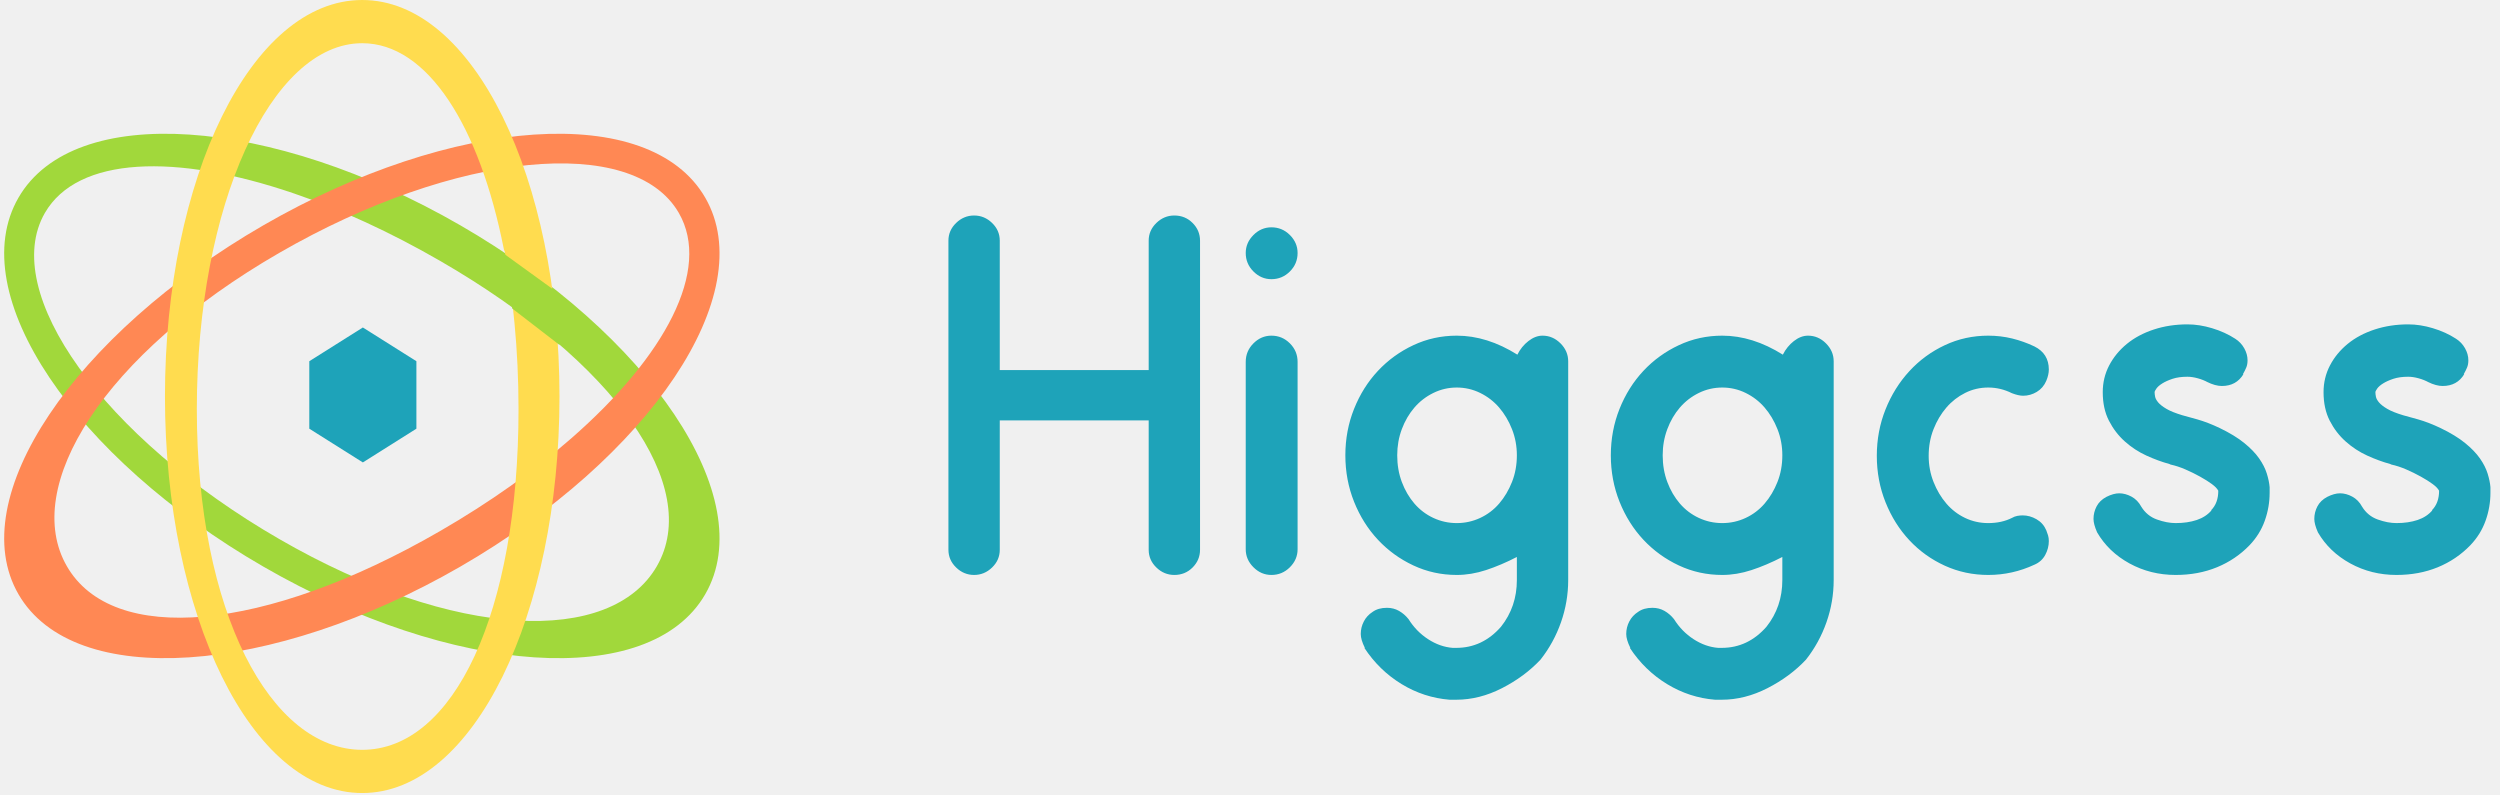
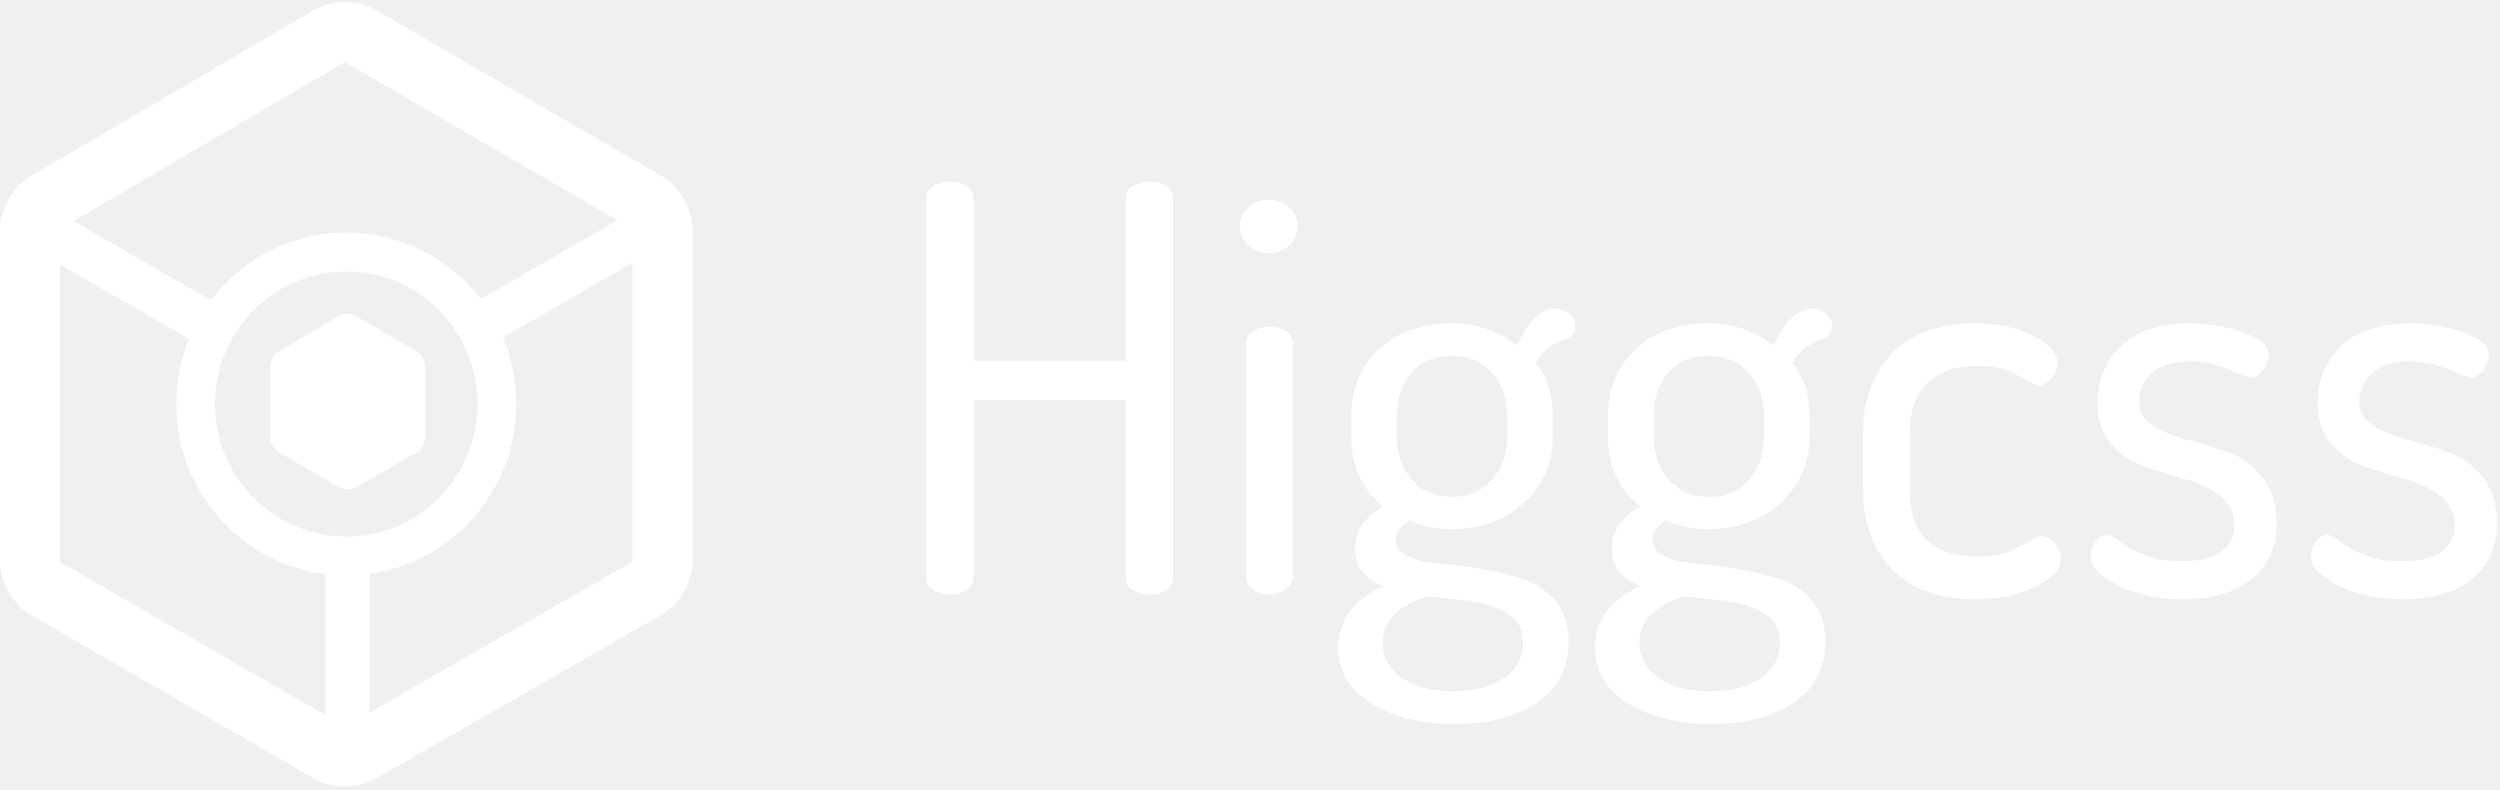
- <svg xmlns="http://www.w3.org/2000/svg" width="239px" height="76px" viewBox="0 0 239 76" version="1.1">
-   <defs />
-   <g id="Welcome" stroke="none" stroke-width="1" fill="none" fill-rule="evenodd">
-     <g id="Desktop-HD" transform="translate(-213, -26)">
-       <g id="Logo" transform="translate(205, 25)">
-         <g id="Group" transform="translate(0.267596, 1)">
-           <polygon id="Polygon-1" fill="#1EA3B9" points="42.421 31.307 47.54 34.532 47.54 40.983 42.421 44.208 37.302 40.983 37.302 34.532 " />
-           <path d="M61.162,37.854 C61.162,17.026 52.947,-0.053 42.326,-0.053 C31.704,-0.053 23.489,17.026 23.489,37.854 C23.489,58.683 31.704,75.761 42.326,75.761 C52.947,75.761 61.162,58.683 61.162,37.854 Z M26.532,37.854 C26.532,18.422 33.582,2.863 42.326,2.863 C48.592,2.863 53.541,10.853 55.843,22.532 C56.754,27.151 57.25,32.347 57.25,37.854 C57.25,57.286 51.07,70.415 42.326,70.415 C33.582,70.415 26.532,57.286 26.532,37.854 Z" id="Oval-5" fill="#A1D83B" transform="translate(42.3258, 37.85422) rotate(-60) translate(-42.3258, -37.85422) " />
-           <path d="M61.162,37.854 C61.162,17.026 52.947,-0.053 42.326,-0.053 C31.704,-0.053 23.489,17.026 23.489,37.854 C23.489,58.683 31.704,75.761 42.326,75.761 C52.947,75.761 61.162,58.683 61.162,37.854 Z M26.532,37.854 C26.532,18.422 33.582,2.863 42.326,2.863 C48.592,2.863 53.541,10.853 55.843,22.532 C56.754,27.151 57.25,32.347 57.25,37.854 C57.25,57.286 51.07,70.415 42.326,70.415 C33.582,70.415 26.532,57.286 26.532,37.854 Z" id="Oval-4" fill="#FF8854" transform="translate(42.3258, 37.85422) rotate(-300) translate(-42.3258, -37.85422) " />
-           <path d="M61.22,37.907 C61.22,17.078 52.995,0 42.361,0 C31.727,0 23.502,17.078 23.502,37.907 C23.502,58.736 31.727,75.814 42.361,75.814 C52.995,75.814 61.22,58.736 61.22,37.907 Z M26.549,39.122 C26.549,19.69 33.607,4.131 42.361,4.131 C48.635,4.131 53.59,12.121 55.895,23.8 C56.005,24.359 55.868,23.164 56.163,25.176 C56.182,25.308 56.203,25.453 56.226,25.614 C56.604,28.228 56.744,29.07 56.918,30.889 C57.171,33.526 57.303,36.283 57.303,39.122 C57.303,58.554 51.116,71.683 42.361,71.683 C33.607,71.683 26.549,58.554 26.549,39.122 Z" id="Oval-1" fill="#FFDC4F" />
-           <path d="M55.913,24.261 L60.729,27.748 L61.22,32.979 L56.699,29.492 L55.913,24.261 Z" id="Path" fill="#A1D83B" />
-         </g>
-         <path d="M120.269,21.602 C120.956,21.602 121.537,21.84 122.011,22.314 C122.486,22.789 122.723,23.353 122.723,24.008 L122.723,53.56 C122.723,54.214 122.486,54.779 122.011,55.253 C121.537,55.728 120.956,55.965 120.269,55.965 C119.614,55.965 119.041,55.728 118.551,55.253 C118.06,54.779 117.814,54.214 117.814,53.56 L117.814,41.189 L103.578,41.189 L103.578,53.56 C103.578,54.214 103.333,54.779 102.842,55.253 C102.351,55.728 101.778,55.965 101.124,55.965 C100.469,55.965 99.896,55.728 99.406,55.253 C98.915,54.779 98.669,54.214 98.669,53.56 L98.669,24.008 C98.669,23.353 98.915,22.789 99.406,22.314 C99.896,21.84 100.469,21.602 101.124,21.602 C101.778,21.602 102.351,21.84 102.842,22.314 C103.333,22.789 103.578,23.353 103.578,24.008 L103.578,36.378 L117.814,36.378 L117.814,24.008 C117.814,23.353 118.06,22.789 118.551,22.314 C119.041,21.84 119.614,21.602 120.269,21.602 L120.269,21.602 Z M129.547,55.965 C128.892,55.965 128.319,55.72 127.829,55.229 C127.338,54.738 127.092,54.165 127.092,53.511 L127.092,35.593 C127.092,34.906 127.338,34.317 127.829,33.826 C128.319,33.335 128.892,33.089 129.547,33.089 C130.234,33.089 130.823,33.335 131.314,33.826 C131.805,34.317 132.05,34.906 132.05,35.593 L132.05,53.511 C132.05,54.165 131.805,54.738 131.314,55.229 C130.823,55.72 130.234,55.965 129.547,55.965 L129.547,55.965 Z M132.05,25.186 C132.05,25.873 131.805,26.462 131.314,26.953 C130.823,27.444 130.234,27.69 129.547,27.69 C128.892,27.69 128.319,27.444 127.829,26.953 C127.338,26.462 127.092,25.873 127.092,25.186 C127.092,24.532 127.338,23.959 127.829,23.468 C128.319,22.977 128.892,22.732 129.547,22.732 C130.234,22.732 130.823,22.977 131.314,23.468 C131.805,23.959 132.05,24.532 132.05,25.186 L132.05,25.186 Z M157.92,56.456 C157.92,57.831 157.691,59.172 157.233,60.482 C156.775,61.791 156.121,62.985 155.27,64.065 C154.255,65.145 153.028,66.053 151.588,66.79 C150.148,67.526 148.692,67.894 147.219,67.894 L146.581,67.894 C144.944,67.763 143.414,67.264 141.991,66.397 C140.567,65.53 139.381,64.376 138.432,62.936 L138.481,62.936 C138.219,62.412 138.088,61.971 138.088,61.611 C138.088,61.185 138.186,60.784 138.383,60.408 C138.579,60.032 138.857,59.729 139.217,59.5 C139.577,59.238 140.035,59.107 140.592,59.107 C141.017,59.107 141.402,59.205 141.745,59.402 C142.089,59.598 142.392,59.86 142.654,60.187 C143.144,60.972 143.766,61.611 144.519,62.101 C145.272,62.592 146.057,62.871 146.875,62.936 L147.219,62.936 C148.888,62.936 150.312,62.265 151.49,60.923 C152.504,59.647 153.012,58.158 153.012,56.456 L153.012,54.247 C151.997,54.771 151.015,55.188 150.066,55.499 C149.117,55.81 148.184,55.965 147.268,55.965 C145.795,55.965 144.413,55.663 143.12,55.057 C141.827,54.452 140.698,53.634 139.733,52.603 C138.767,51.572 138.006,50.361 137.45,48.97 C136.894,47.579 136.616,46.098 136.616,44.527 C136.616,42.956 136.894,41.476 137.45,40.085 C138.006,38.694 138.767,37.483 139.733,36.452 C140.698,35.421 141.827,34.603 143.12,33.998 C144.413,33.392 145.795,33.089 147.268,33.089 C149.199,33.089 151.13,33.695 153.061,34.906 C153.322,34.382 153.674,33.949 154.116,33.605 C154.558,33.261 155.008,33.089 155.466,33.089 C156.121,33.089 156.693,33.335 157.184,33.826 C157.675,34.317 157.92,34.889 157.92,35.544 L157.92,56.456 Z M147.268,51.007 C148.053,51.007 148.798,50.844 149.502,50.516 C150.205,50.189 150.811,49.731 151.318,49.142 C151.825,48.553 152.234,47.865 152.545,47.08 C152.856,46.295 153.012,45.444 153.012,44.527 C153.012,43.644 152.856,42.809 152.545,42.024 C152.234,41.238 151.825,40.551 151.318,39.962 C150.811,39.373 150.205,38.907 149.502,38.563 C148.798,38.219 148.053,38.048 147.268,38.048 C146.483,38.048 145.738,38.219 145.034,38.563 C144.331,38.907 143.725,39.373 143.218,39.962 C142.711,40.551 142.31,41.238 142.015,42.024 C141.721,42.809 141.574,43.644 141.574,44.527 C141.574,45.444 141.721,46.295 142.015,47.08 C142.31,47.865 142.711,48.553 143.218,49.142 C143.725,49.731 144.331,50.189 145.034,50.516 C145.738,50.844 146.483,51.007 147.268,51.007 L147.268,51.007 Z M183.3,56.456 C183.3,57.831 183.071,59.172 182.613,60.482 C182.154,61.791 181.5,62.985 180.649,64.065 C179.634,65.145 178.407,66.053 176.967,66.79 C175.527,67.526 174.071,67.894 172.598,67.894 L171.96,67.894 C170.324,67.763 168.794,67.264 167.37,66.397 C165.947,65.53 164.76,64.376 163.811,62.936 L163.86,62.936 C163.599,62.412 163.468,61.971 163.468,61.611 C163.468,61.185 163.566,60.784 163.762,60.408 C163.958,60.032 164.237,59.729 164.597,59.5 C164.957,59.238 165.415,59.107 165.971,59.107 C166.397,59.107 166.781,59.205 167.125,59.402 C167.468,59.598 167.771,59.86 168.033,60.187 C168.524,60.972 169.146,61.611 169.898,62.101 C170.651,62.592 171.436,62.871 172.255,62.936 L172.598,62.936 C174.267,62.936 175.691,62.265 176.869,60.923 C177.884,59.647 178.391,58.158 178.391,56.456 L178.391,54.247 C177.376,54.771 176.395,55.188 175.445,55.499 C174.496,55.81 173.564,55.965 172.647,55.965 C171.175,55.965 169.792,55.663 168.499,55.057 C167.207,54.452 166.078,53.634 165.112,52.603 C164.147,51.572 163.386,50.361 162.829,48.97 C162.273,47.579 161.995,46.098 161.995,44.527 C161.995,42.956 162.273,41.476 162.829,40.085 C163.386,38.694 164.147,37.483 165.112,36.452 C166.078,35.421 167.207,34.603 168.499,33.998 C169.792,33.392 171.175,33.089 172.647,33.089 C174.578,33.089 176.509,33.695 178.44,34.906 C178.702,34.382 179.054,33.949 179.495,33.605 C179.937,33.261 180.387,33.089 180.845,33.089 C181.5,33.089 182.073,33.335 182.563,33.826 C183.054,34.317 183.3,34.889 183.3,35.544 L183.3,56.456 Z M172.647,51.007 C173.433,51.007 174.177,50.844 174.881,50.516 C175.585,50.189 176.19,49.731 176.697,49.142 C177.205,48.553 177.614,47.865 177.925,47.08 C178.235,46.295 178.391,45.444 178.391,44.527 C178.391,43.644 178.235,42.809 177.925,42.024 C177.614,41.238 177.205,40.551 176.697,39.962 C176.19,39.373 175.585,38.907 174.881,38.563 C174.177,38.219 173.433,38.048 172.647,38.048 C171.862,38.048 171.117,38.219 170.414,38.563 C169.71,38.907 169.105,39.373 168.597,39.962 C168.09,40.551 167.689,41.238 167.395,42.024 C167.1,42.809 166.953,43.644 166.953,44.527 C166.953,45.444 167.1,46.295 167.395,47.08 C167.689,47.865 168.09,48.553 168.597,49.142 C169.105,49.731 169.71,50.189 170.414,50.516 C171.117,50.844 171.862,51.007 172.647,51.007 L172.647,51.007 Z M198.076,55.965 C196.603,55.965 195.22,55.671 193.928,55.082 C192.635,54.493 191.506,53.683 190.541,52.652 C189.575,51.621 188.814,50.41 188.258,49.019 C187.702,47.628 187.423,46.147 187.423,44.576 C187.423,43.006 187.702,41.525 188.258,40.134 C188.814,38.743 189.575,37.524 190.541,36.477 C191.506,35.429 192.635,34.603 193.928,33.998 C195.22,33.392 196.603,33.089 198.076,33.089 C198.861,33.089 199.622,33.179 200.358,33.359 C201.095,33.539 201.807,33.793 202.494,34.12 C203.41,34.579 203.868,35.315 203.868,36.329 C203.868,36.657 203.787,37.017 203.623,37.409 C203.427,37.868 203.124,38.219 202.715,38.465 C202.306,38.71 201.872,38.833 201.414,38.833 C201.119,38.833 200.759,38.751 200.334,38.588 C199.614,38.228 198.861,38.048 198.076,38.048 C197.29,38.048 196.554,38.219 195.867,38.563 C195.18,38.907 194.582,39.373 194.075,39.962 C193.568,40.551 193.159,41.238 192.848,42.024 C192.537,42.809 192.381,43.66 192.381,44.576 C192.381,45.46 192.537,46.295 192.848,47.08 C193.159,47.865 193.568,48.553 194.075,49.142 C194.582,49.731 195.18,50.189 195.867,50.516 C196.554,50.844 197.29,51.007 198.076,51.007 C198.927,51.007 199.679,50.844 200.334,50.516 C200.498,50.418 200.669,50.353 200.849,50.32 C201.029,50.287 201.201,50.271 201.365,50.271 C201.823,50.271 202.265,50.394 202.69,50.639 C203.116,50.884 203.427,51.236 203.623,51.694 C203.688,51.858 203.746,52.022 203.795,52.185 C203.844,52.349 203.868,52.529 203.868,52.725 C203.868,53.184 203.754,53.625 203.525,54.051 C203.296,54.476 202.952,54.787 202.494,54.983 C201.087,55.638 199.614,55.965 198.076,55.965 L198.076,55.965 Z M220.215,41.926 C221.164,42.384 221.942,42.858 222.547,43.349 C223.152,43.84 223.627,44.331 223.971,44.822 C224.314,45.313 224.56,45.796 224.707,46.27 C224.854,46.745 224.944,47.178 224.977,47.571 L224.977,48.111 C224.977,49.027 224.821,49.919 224.511,50.786 C224.2,51.654 223.717,52.431 223.062,53.118 C222.179,54.034 221.14,54.738 219.945,55.229 C218.751,55.72 217.434,55.965 215.994,55.965 C214.39,55.965 212.917,55.597 211.575,54.861 C210.234,54.124 209.203,53.134 208.483,51.891 C208.254,51.367 208.139,50.942 208.139,50.614 C208.139,50.189 208.237,49.788 208.434,49.412 C208.63,49.035 208.941,48.733 209.366,48.504 C209.825,48.275 210.234,48.16 210.594,48.16 C210.986,48.16 211.379,48.266 211.772,48.479 C212.165,48.692 212.475,49.011 212.705,49.436 C213.065,50.025 213.564,50.434 214.202,50.664 C214.84,50.893 215.437,51.007 215.994,51.007 C216.746,51.007 217.417,50.909 218.006,50.713 C218.595,50.516 219.07,50.205 219.43,49.78 L219.381,49.78 C219.839,49.322 220.068,48.7 220.068,47.915 C219.97,47.718 219.765,47.505 219.454,47.276 C219.143,47.047 218.767,46.81 218.325,46.565 C217.883,46.319 217.417,46.09 216.926,45.877 C216.435,45.665 215.961,45.509 215.503,45.411 C215.503,45.411 215.47,45.395 215.404,45.362 C214.684,45.166 213.948,44.896 213.195,44.552 C212.443,44.208 211.755,43.758 211.134,43.202 C210.512,42.646 210.005,41.983 209.612,41.214 C209.219,40.445 209.023,39.537 209.023,38.489 C209.023,37.573 209.227,36.722 209.636,35.937 C210.046,35.151 210.61,34.464 211.33,33.875 C212.05,33.286 212.909,32.828 213.907,32.5 C214.905,32.173 215.977,32.01 217.123,32.01 C217.875,32.01 218.661,32.132 219.479,32.378 C220.297,32.623 221.033,32.959 221.688,33.384 C222.048,33.613 222.334,33.916 222.547,34.292 C222.76,34.669 222.866,35.053 222.866,35.446 C222.866,35.708 222.825,35.937 222.743,36.133 C222.662,36.329 222.555,36.542 222.424,36.771 L222.473,36.771 C222.015,37.524 221.328,37.9 220.412,37.9 C219.986,37.9 219.512,37.769 218.988,37.508 L219.086,37.557 C218.792,37.393 218.464,37.262 218.104,37.164 C217.744,37.066 217.417,37.017 217.123,37.017 C216.566,37.017 216.092,37.082 215.699,37.213 C215.306,37.344 214.979,37.491 214.717,37.655 C214.455,37.818 214.267,37.982 214.153,38.146 C214.038,38.309 213.981,38.424 213.981,38.489 C213.981,38.62 213.997,38.768 214.03,38.931 C214.063,39.095 214.161,39.275 214.324,39.471 C214.488,39.667 214.75,39.872 215.11,40.085 C215.47,40.297 215.977,40.502 216.632,40.698 C216.894,40.764 217.368,40.895 218.055,41.091 C218.743,41.287 219.463,41.566 220.215,41.926 L220.215,41.926 Z M241.324,41.926 C242.273,42.384 243.05,42.858 243.656,43.349 C244.261,43.84 244.736,44.331 245.079,44.822 C245.423,45.313 245.668,45.796 245.816,46.27 C245.963,46.745 246.053,47.178 246.086,47.571 L246.086,48.111 C246.086,49.027 245.93,49.919 245.619,50.786 C245.308,51.654 244.826,52.431 244.171,53.118 C243.287,54.034 242.248,54.738 241.054,55.229 C239.859,55.72 238.542,55.965 237.102,55.965 C235.498,55.965 234.026,55.597 232.684,54.861 C231.342,54.124 230.311,53.134 229.591,51.891 C229.362,51.367 229.248,50.942 229.248,50.614 C229.248,50.189 229.346,49.788 229.542,49.412 C229.739,49.035 230.05,48.733 230.475,48.504 C230.933,48.275 231.342,48.16 231.702,48.16 C232.095,48.16 232.488,48.266 232.88,48.479 C233.273,48.692 233.584,49.011 233.813,49.436 C234.173,50.025 234.672,50.434 235.31,50.664 C235.948,50.893 236.546,51.007 237.102,51.007 C237.855,51.007 238.526,50.909 239.115,50.713 C239.704,50.516 240.178,50.205 240.538,49.78 L240.489,49.78 C240.947,49.322 241.177,48.7 241.177,47.915 C241.078,47.718 240.874,47.505 240.563,47.276 C240.252,47.047 239.876,46.81 239.434,46.565 C238.992,46.319 238.526,46.09 238.035,45.877 C237.544,45.665 237.069,45.509 236.611,45.411 C236.611,45.411 236.578,45.395 236.513,45.362 C235.793,45.166 235.057,44.896 234.304,44.552 C233.551,44.208 232.864,43.758 232.242,43.202 C231.62,42.646 231.113,41.983 230.72,41.214 C230.328,40.445 230.131,39.537 230.131,38.489 C230.131,37.573 230.336,36.722 230.745,35.937 C231.154,35.151 231.719,34.464 232.439,33.875 C233.159,33.286 234.018,32.828 235.016,32.5 C236.014,32.173 237.086,32.01 238.231,32.01 C238.984,32.01 239.769,32.132 240.587,32.378 C241.406,32.623 242.142,32.959 242.796,33.384 C243.156,33.613 243.443,33.916 243.656,34.292 C243.868,34.669 243.975,35.053 243.975,35.446 C243.975,35.708 243.934,35.937 243.852,36.133 C243.77,36.329 243.664,36.542 243.533,36.771 L243.582,36.771 C243.124,37.524 242.437,37.9 241.52,37.9 C241.095,37.9 240.62,37.769 240.097,37.508 L240.195,37.557 C239.9,37.393 239.573,37.262 239.213,37.164 C238.853,37.066 238.526,37.017 238.231,37.017 C237.675,37.017 237.2,37.082 236.808,37.213 C236.415,37.344 236.088,37.491 235.826,37.655 C235.564,37.818 235.376,37.982 235.261,38.146 C235.147,38.309 235.089,38.424 235.089,38.489 C235.089,38.62 235.106,38.768 235.139,38.931 C235.171,39.095 235.269,39.275 235.433,39.471 C235.597,39.667 235.858,39.872 236.218,40.085 C236.578,40.297 237.086,40.502 237.74,40.698 C238.002,40.764 238.477,40.895 239.164,41.091 C239.851,41.287 240.571,41.566 241.324,41.926 L241.324,41.926 Z" id="Higgcss" fill="#1EA3B9" />
-       </g>
-     </g>
+ <svg xmlns="http://www.w3.org/2000/svg" width="247" height="78" viewBox="0 0 247 78">
+   <g fill="#FFF" fill-rule="evenodd">
+     <path d="M34.12 6.113L5.912 22.63c.13-.074.19-.125.213-.15-.033.036-.08.1-.125.18-.043.077-.075.15-.09.197.01-.033.024-.114.024-.265v32.98c0-.095-.006-.17-.016-.23-.004-.027-.007-.04-.008-.043.013.04.043.11.085.184.043.074.087.135.118.168l-.034-.03c-.047-.038-.11-.08-.19-.127L34.08 71.78c-.124-.07-.195-.098-.223-.105.05.012.135.022.23.022.092 0 .177-.01.23-.022-.028.007-.098.033-.223.105l28.443-16.303c-.08.046-.143.09-.19.127l-.035.03c.03-.03.073-.09.114-.162.04-.072.07-.14.083-.18-.002.004-.005.02-.01.047-.01.06-.016.136-.016.23V22.593c0 .15.013.233.023.267-.013-.045-.044-.116-.087-.19-.043-.076-.088-.138-.12-.17.003 0 .012.01.033.027.047.038.108.08.188.127L34.05 6.11c.08.048.148.08.204.1l.04.016c-.043-.01-.12-.02-.206-.02s-.163.01-.21.02c.035-.007.112-.037.24-.113zM31.14.935c1.62-.95 4.25-.955 5.87-.013l28.472 16.544c1.622.942 2.936 3.236 2.936 5.126v32.98c0 1.888-1.32 4.176-2.95 5.11L37.025 76.987c-1.63.934-4.265.93-5.892-.01L2.943 60.692C1.316 59.754 0 57.46 0 55.57V22.593c0-1.89 1.315-4.19 2.935-5.14L31.14.936z" />
+     <path d="M33.46 31.237c.477-.28 1.256-.277 1.732 0l5.97 3.48c.48.28.868.965.868 1.502v6.98c0 .55-.393 1.22-.87 1.494l-5.968 3.434c-.48.276-1.258.274-1.73 0l-5.923-3.434c-.477-.276-.863-.957-.863-1.494v-6.98c0-.55.39-1.224.862-1.502l5.92-3.48zM32.14 57.278V76.37h4.384V55.808H32.14M4.147 25.1l15.263 8.813 1.272.734 2.19-3.795-1.27-.735-15.263-8.81-1.273-.736-2.192 3.797M61.778 21.306l-15.263 8.81-1.272.736 2.192 3.795 1.272-.734L63.97 25.1l1.27-.733-2.19-3.796" />
+     <path d="M34.213 56.856c9.27 0 16.787-7.583 16.787-16.938 0-9.355-7.516-16.938-16.787-16.938-9.27 0-16.787 7.583-16.787 16.938 0 9.355 7.516 16.938 16.787 16.938zm0-3.85c-7.164 0-12.972-5.86-12.972-13.088 0-7.23 5.81-13.09 12.973-13.09 7.164 0 12.972 5.86 12.972 13.09 0 7.23-5.808 13.09-12.972 13.09zM91.522 57.072V19.568c0-.52.23-.92.694-1.2.462-.28 1.008-.418 1.637-.418.63 0 1.175.14 1.638.418.464.28.695.68.695 1.2V35.64h15.045V19.57c0-.52.23-.92.694-1.2.463-.28 1.01-.418 1.638-.418.63 0 1.175.14 1.638.418.462.28.693.68.693 1.2v37.504c0 .52-.23.93-.693 1.228-.463.297-1.01.446-1.638.446-.63 0-1.175-.15-1.638-.446-.463-.298-.694-.707-.694-1.228V39.548H96.185v17.524c0 .52-.23.93-.694 1.228-.462.297-1.007.446-1.637.446-.63 0-1.175-.15-1.637-.446-.463-.298-.694-.707-.694-1.228zM122.5 22.36c0-.708.278-1.322.833-1.843.555-.52 1.24-.78 2.054-.78.777 0 1.443.26 1.998.78.556.52.833 1.135.833 1.842 0 .706-.277 1.33-.833 1.868-.555.54-1.22.81-1.998.81-.777 0-1.453-.27-2.027-.81-.573-.54-.86-1.162-.86-1.87zm.61 34.712v-23.16c0-.484.223-.875.667-1.173.444-.298.98-.447 1.61-.447.666 0 1.22.15 1.665.446.444.297.667.688.667 1.17v23.162c0 .41-.233.79-.695 1.144-.463.354-1.01.53-1.638.53-.63 0-1.166-.167-1.61-.502-.444-.335-.666-.726-.666-1.172zm9.105 6.92c0-2.716 1.5-4.743 4.497-6.083-1.887-.708-2.83-1.954-2.83-3.74 0-1.712.924-3.088 2.775-4.13-2.11-1.71-3.165-4.055-3.165-7.032v-1.842c0-2.716.907-4.93 2.72-6.64 1.814-1.712 4.2-2.568 7.162-2.568 2.517 0 4.682.725 6.496 2.177 1.11-2.42 2.368-3.628 3.775-3.628.592 0 1.073.177 1.443.53.37.354.555.754.555 1.2 0 .558-.314.986-.943 1.284-1.26.335-2.258 1.117-2.998 2.345 1.147 1.376 1.72 3.144 1.72 5.3v1.843c0 2.68-.943 4.893-2.83 6.64-1.888 1.75-4.294 2.624-7.218 2.624-1.517 0-2.887-.28-4.108-.837-.925.558-1.388 1.19-1.388 1.898 0 .707.426 1.256 1.277 1.646.85.39 1.906.632 3.164.725 1.258.093 2.627.27 4.108.53 1.48.26 2.85.595 4.108 1.004 1.258.41 2.313 1.134 3.164 2.176.852 1.042 1.277 2.363 1.277 3.962 0 2.642-1.045 4.66-3.136 6.056-2.09 1.395-4.802 2.093-8.133 2.093-3.33 0-6.08-.68-8.244-2.037-2.165-1.36-3.248-3.19-3.248-5.498zm4.386-.502c0 1.45.64 2.614 1.917 3.488 1.276.874 2.988 1.312 5.135 1.312 2.072 0 3.73-.438 4.97-1.312 1.238-.874 1.858-2.037 1.858-3.488 0-.595-.1-1.116-.305-1.563-.204-.446-.527-.818-.97-1.116-.446-.296-.89-.548-1.334-.752-.443-.205-1.017-.372-1.72-.502-.703-.13-1.286-.224-1.75-.28-.46-.055-1.072-.12-1.83-.195-.76-.073-1.287-.13-1.583-.166-2.924.967-4.386 2.493-4.386 4.576zm1.39-20.538c0 1.786.49 3.256 1.47 4.41.98 1.153 2.323 1.73 4.025 1.73 1.63 0 2.943-.568 3.942-1.703 1-1.136 1.5-2.596 1.5-4.382v-1.842c0-1.71-.5-3.143-1.5-4.297s-2.332-1.73-3.997-1.73c-1.703 0-3.035.566-3.997 1.7-.963 1.136-1.444 2.578-1.444 4.326v1.786zm19.597 21.04c0-2.716 1.498-4.743 4.496-6.083-1.887-.708-2.83-1.954-2.83-3.74 0-1.712.924-3.088 2.775-4.13-2.11-1.71-3.165-4.055-3.165-7.032v-1.842c0-2.716.907-4.93 2.72-6.64 1.814-1.712 4.202-2.568 7.162-2.568 2.517 0 4.682.725 6.496 2.177 1.11-2.42 2.37-3.628 3.776-3.628.592 0 1.073.177 1.443.53.37.354.555.754.555 1.2 0 .558-.315.986-.944 1.284-1.258.335-2.257 1.117-2.997 2.345 1.147 1.376 1.72 3.144 1.72 5.3v1.843c0 2.68-.943 4.893-2.83 6.64-1.888 1.75-4.294 2.624-7.218 2.624-1.517 0-2.886-.28-4.108-.837-.925.558-1.388 1.19-1.388 1.898 0 .707.425 1.256 1.276 1.646.85.39 1.906.632 3.165.725 1.26.093 2.628.27 4.11.53 1.48.26 2.85.595 4.107 1.004 1.258.41 2.313 1.134 3.165 2.176.85 1.042 1.276 2.363 1.276 3.962 0 2.642-1.045 4.66-3.136 6.056-2.09 1.395-4.802 2.093-8.133 2.093-3.333 0-6.08-.68-8.246-2.037-2.165-1.36-3.247-3.19-3.247-5.498zm4.385-.502c0 1.45.64 2.614 1.916 3.488 1.277.874 2.988 1.312 5.135 1.312 2.073 0 3.73-.438 4.97-1.312 1.24-.874 1.86-2.037 1.86-3.488 0-.595-.103-1.116-.307-1.563-.203-.446-.527-.818-.97-1.116-.445-.296-.89-.548-1.334-.752-.444-.205-1.018-.372-1.72-.502-.704-.13-1.287-.224-1.75-.28-.462-.055-1.073-.12-1.832-.195-.758-.073-1.286-.13-1.582-.166-2.924.967-4.386 2.493-4.386 4.576zm1.388-20.538c0 1.786.49 3.256 1.47 4.41.982 1.153 2.324 1.73 4.026 1.73 1.63 0 2.943-.568 3.942-1.703 1-1.136 1.5-2.596 1.5-4.382v-1.842c0-1.71-.5-3.143-1.5-4.297s-2.332-1.73-3.997-1.73c-1.702 0-3.034.566-3.996 1.7-.963 1.136-1.444 2.578-1.444 4.326v1.786zm20.708 5.414v-5.58c0-3.2.935-5.805 2.804-7.814 1.87-2.01 4.617-3.014 8.244-3.014 2.295 0 4.228.41 5.8 1.228 1.574.818 2.36 1.693 2.36 2.623 0 .52-.193 1.03-.582 1.534-.39.502-.842.753-1.36.753-.148 0-.787-.326-1.916-.977-1.128-.65-2.452-.976-3.97-.976-2.22 0-3.904.576-5.05 1.73-1.148 1.153-1.722 2.79-1.722 4.91v5.582c0 4.427 2.276 6.64 6.828 6.64 1.555 0 2.906-.334 4.053-1.003 1.148-.67 1.814-1.005 2-1.005.59 0 1.08.242 1.47.725.39.484.583.986.583 1.507 0 .93-.814 1.823-2.443 2.68-1.628.855-3.627 1.283-5.996 1.283-3.663 0-6.43-.995-8.298-2.986-1.87-1.99-2.804-4.604-2.804-7.84zm22.484 6.585c0-.482.158-.957.472-1.422.315-.465.694-.697 1.138-.697.296 0 .722.224 1.277.67.554.447 1.35.884 2.386 1.312 1.037.428 2.258.642 3.665.642 1.85 0 3.193-.335 4.025-1.005.833-.67 1.25-1.508 1.25-2.512 0-1.228-.463-2.205-1.388-2.93-.926-.726-2.054-1.275-3.387-1.647-1.332-.37-2.665-.78-3.997-1.227-1.332-.446-2.46-1.19-3.387-2.232-.925-1.04-1.387-2.417-1.387-4.13 0-2.12.748-3.952 2.247-5.496 1.5-1.544 3.784-2.316 6.856-2.316 1.962 0 3.757.307 5.385.92 1.63.615 2.443 1.312 2.443 2.094 0 .446-.175.948-.526 1.507-.352.557-.787.836-1.305.836-.15 0-.86-.27-2.138-.81-1.277-.54-2.545-.81-3.803-.81-1.704 0-2.97.4-3.804 1.2-.833.8-1.25 1.703-1.25 2.708 0 1.042.463 1.86 1.39 2.455.924.595 2.062 1.06 3.413 1.395 1.35.334 2.692.744 4.024 1.227 1.332.484 2.46 1.312 3.386 2.484.926 1.172 1.388 2.688 1.388 4.548 0 2.307-.814 4.13-2.442 5.47-1.63 1.34-3.905 2.01-6.83 2.01-2.516 0-4.662-.457-6.44-1.37-1.775-.91-2.664-1.868-2.664-2.873zm21.763 0c0-.482.157-.957.472-1.422.314-.465.694-.697 1.138-.697.296 0 .722.224 1.277.67.555.447 1.35.884 2.387 1.312 1.035.428 2.257.642 3.663.642 1.85 0 3.192-.335 4.025-1.005.833-.67 1.25-1.508 1.25-2.512 0-1.228-.463-2.205-1.39-2.93-.924-.726-2.053-1.275-3.385-1.647-1.333-.37-2.665-.78-3.997-1.227-1.333-.446-2.462-1.19-3.387-2.232-.926-1.04-1.39-2.417-1.39-4.13 0-2.12.75-3.952 2.25-5.496 1.498-1.544 3.784-2.316 6.856-2.316 1.96 0 3.756.307 5.385.92 1.63.615 2.444 1.312 2.444 2.094 0 .446-.176.948-.528 1.507-.35.557-.786.836-1.304.836-.148 0-.86-.27-2.138-.81-1.277-.54-2.544-.81-3.803-.81-1.7 0-2.97.4-3.802 1.2-.832.8-1.25 1.703-1.25 2.708 0 1.042.464 1.86 1.39 2.455.925.595 2.063 1.06 3.414 1.395 1.35.334 2.692.744 4.024 1.227 1.333.484 2.462 1.312 3.387 2.484.925 1.172 1.388 2.688 1.388 4.548 0 2.307-.813 4.13-2.442 5.47-1.628 1.34-3.904 2.01-6.828 2.01-2.517 0-4.664-.457-6.44-1.37-1.777-.91-2.665-1.868-2.665-2.873z" />
  </g>
</svg>
